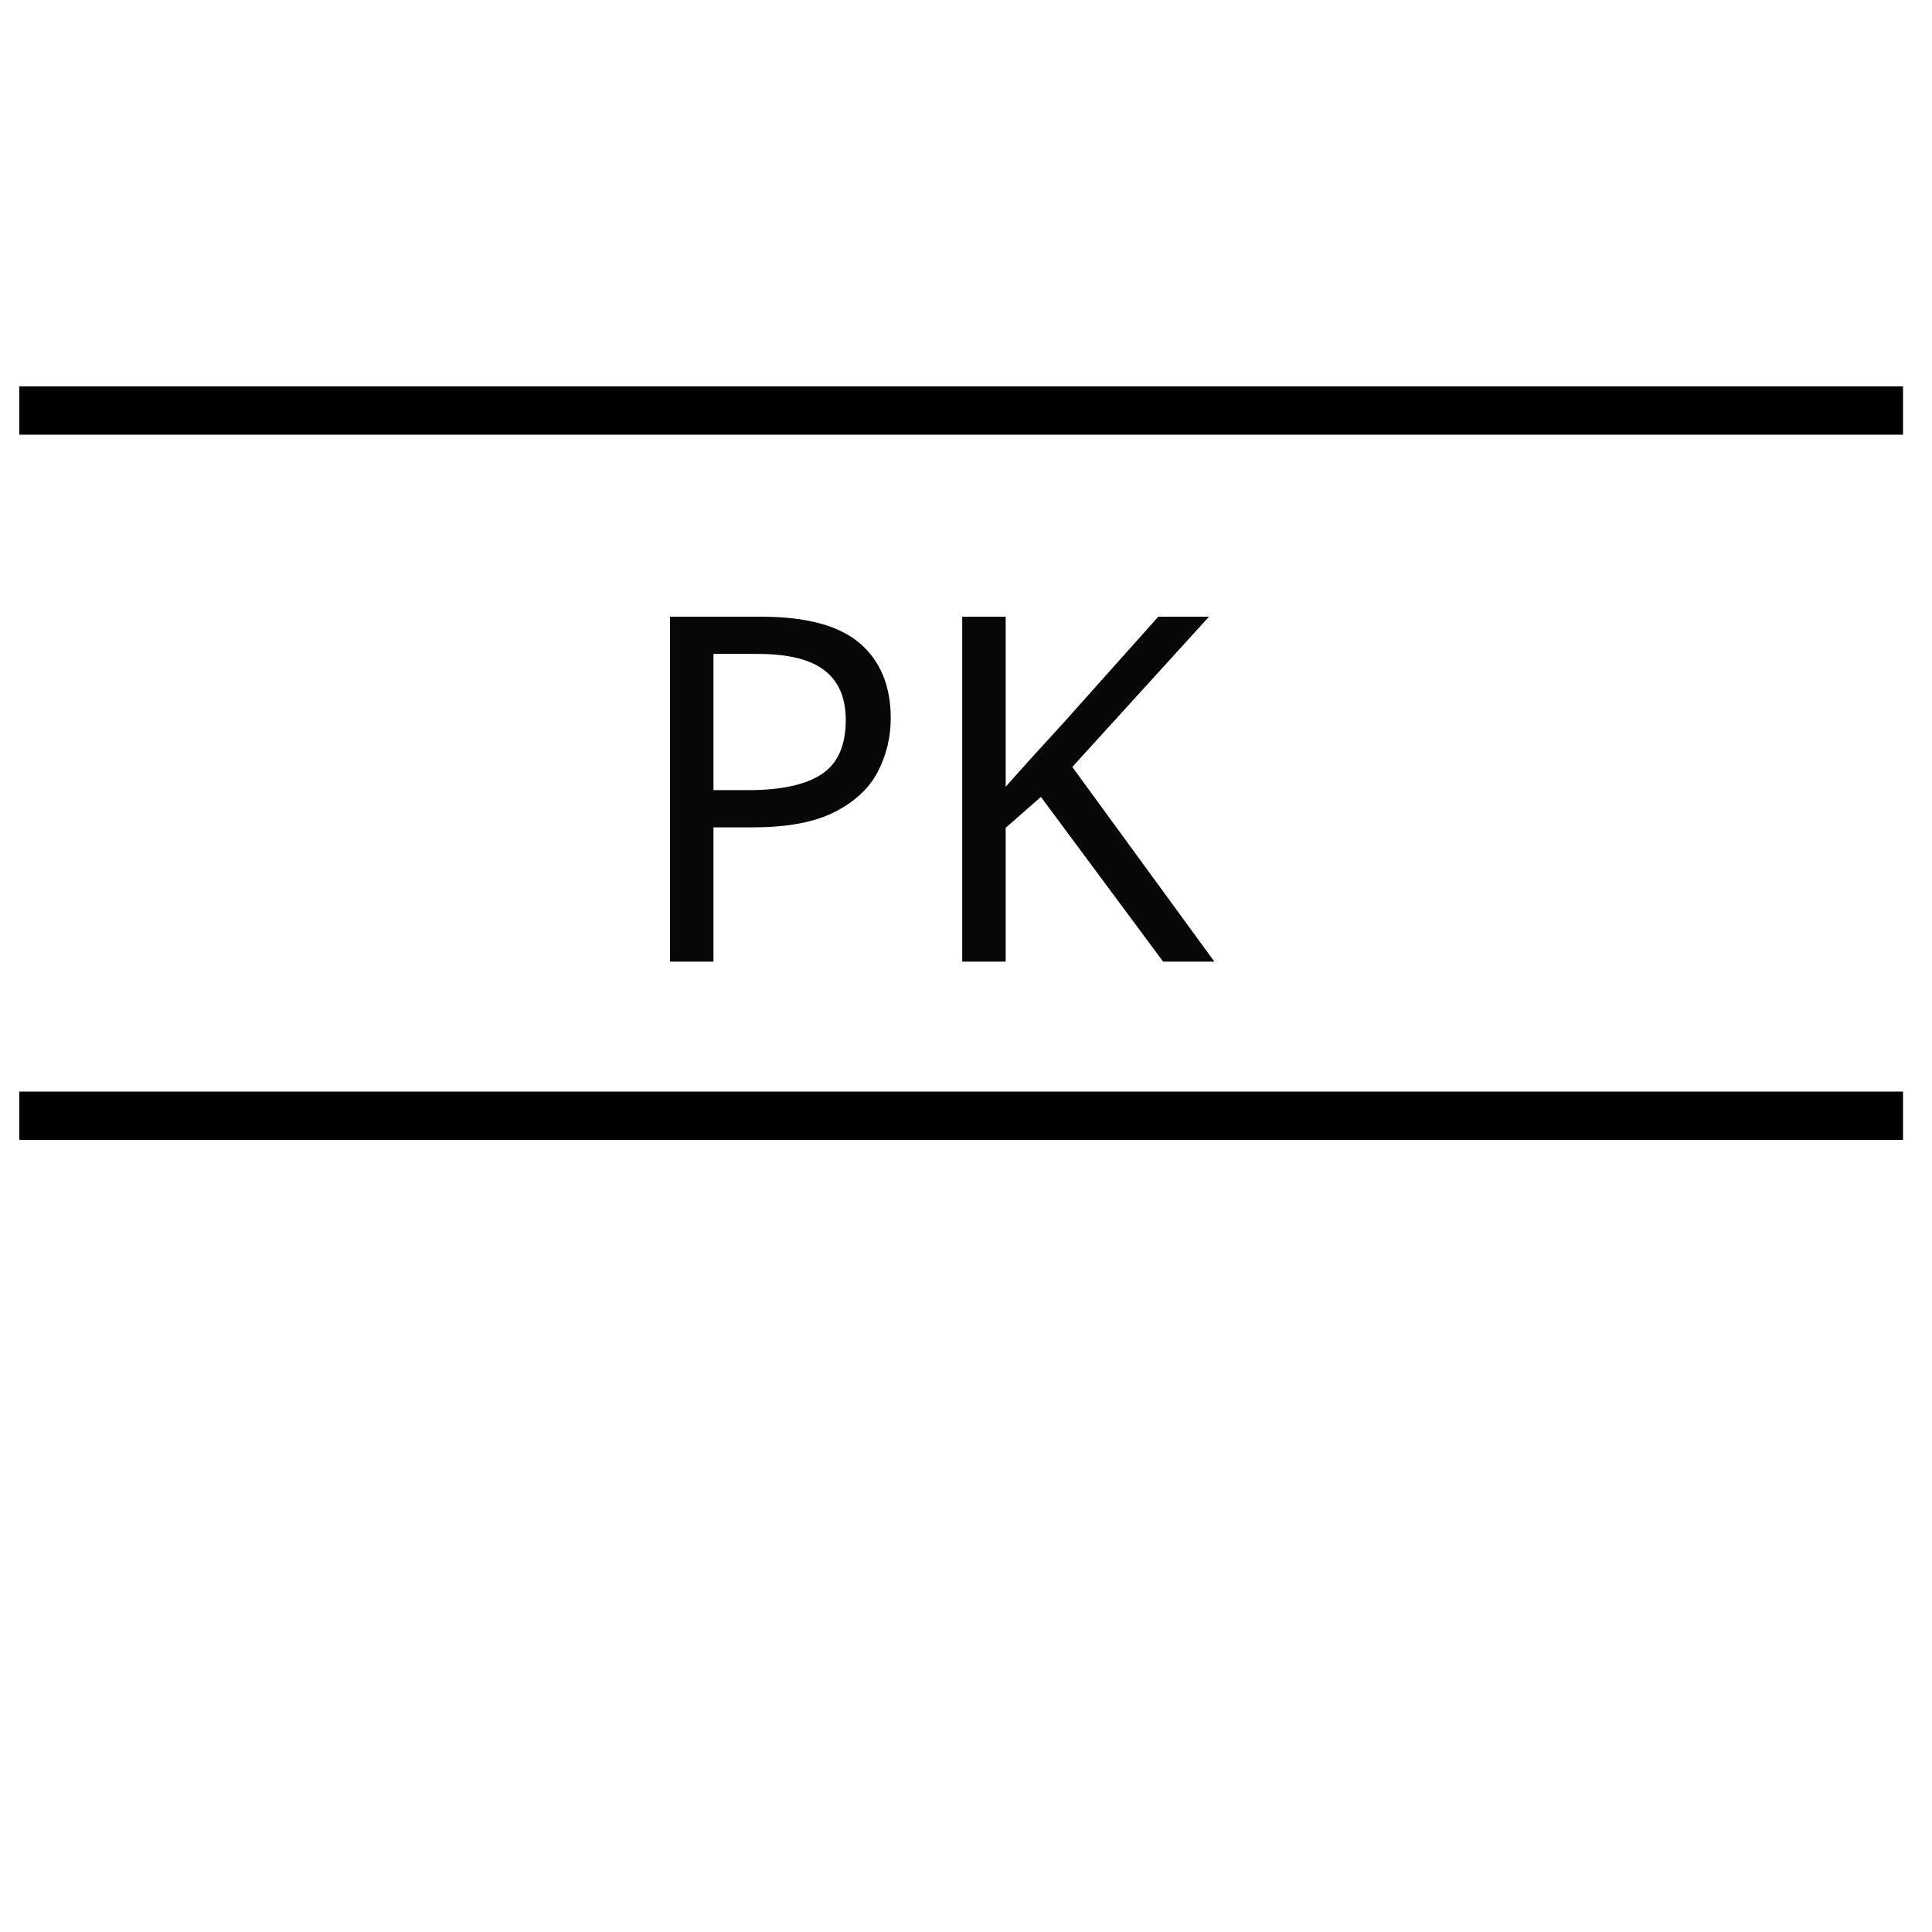
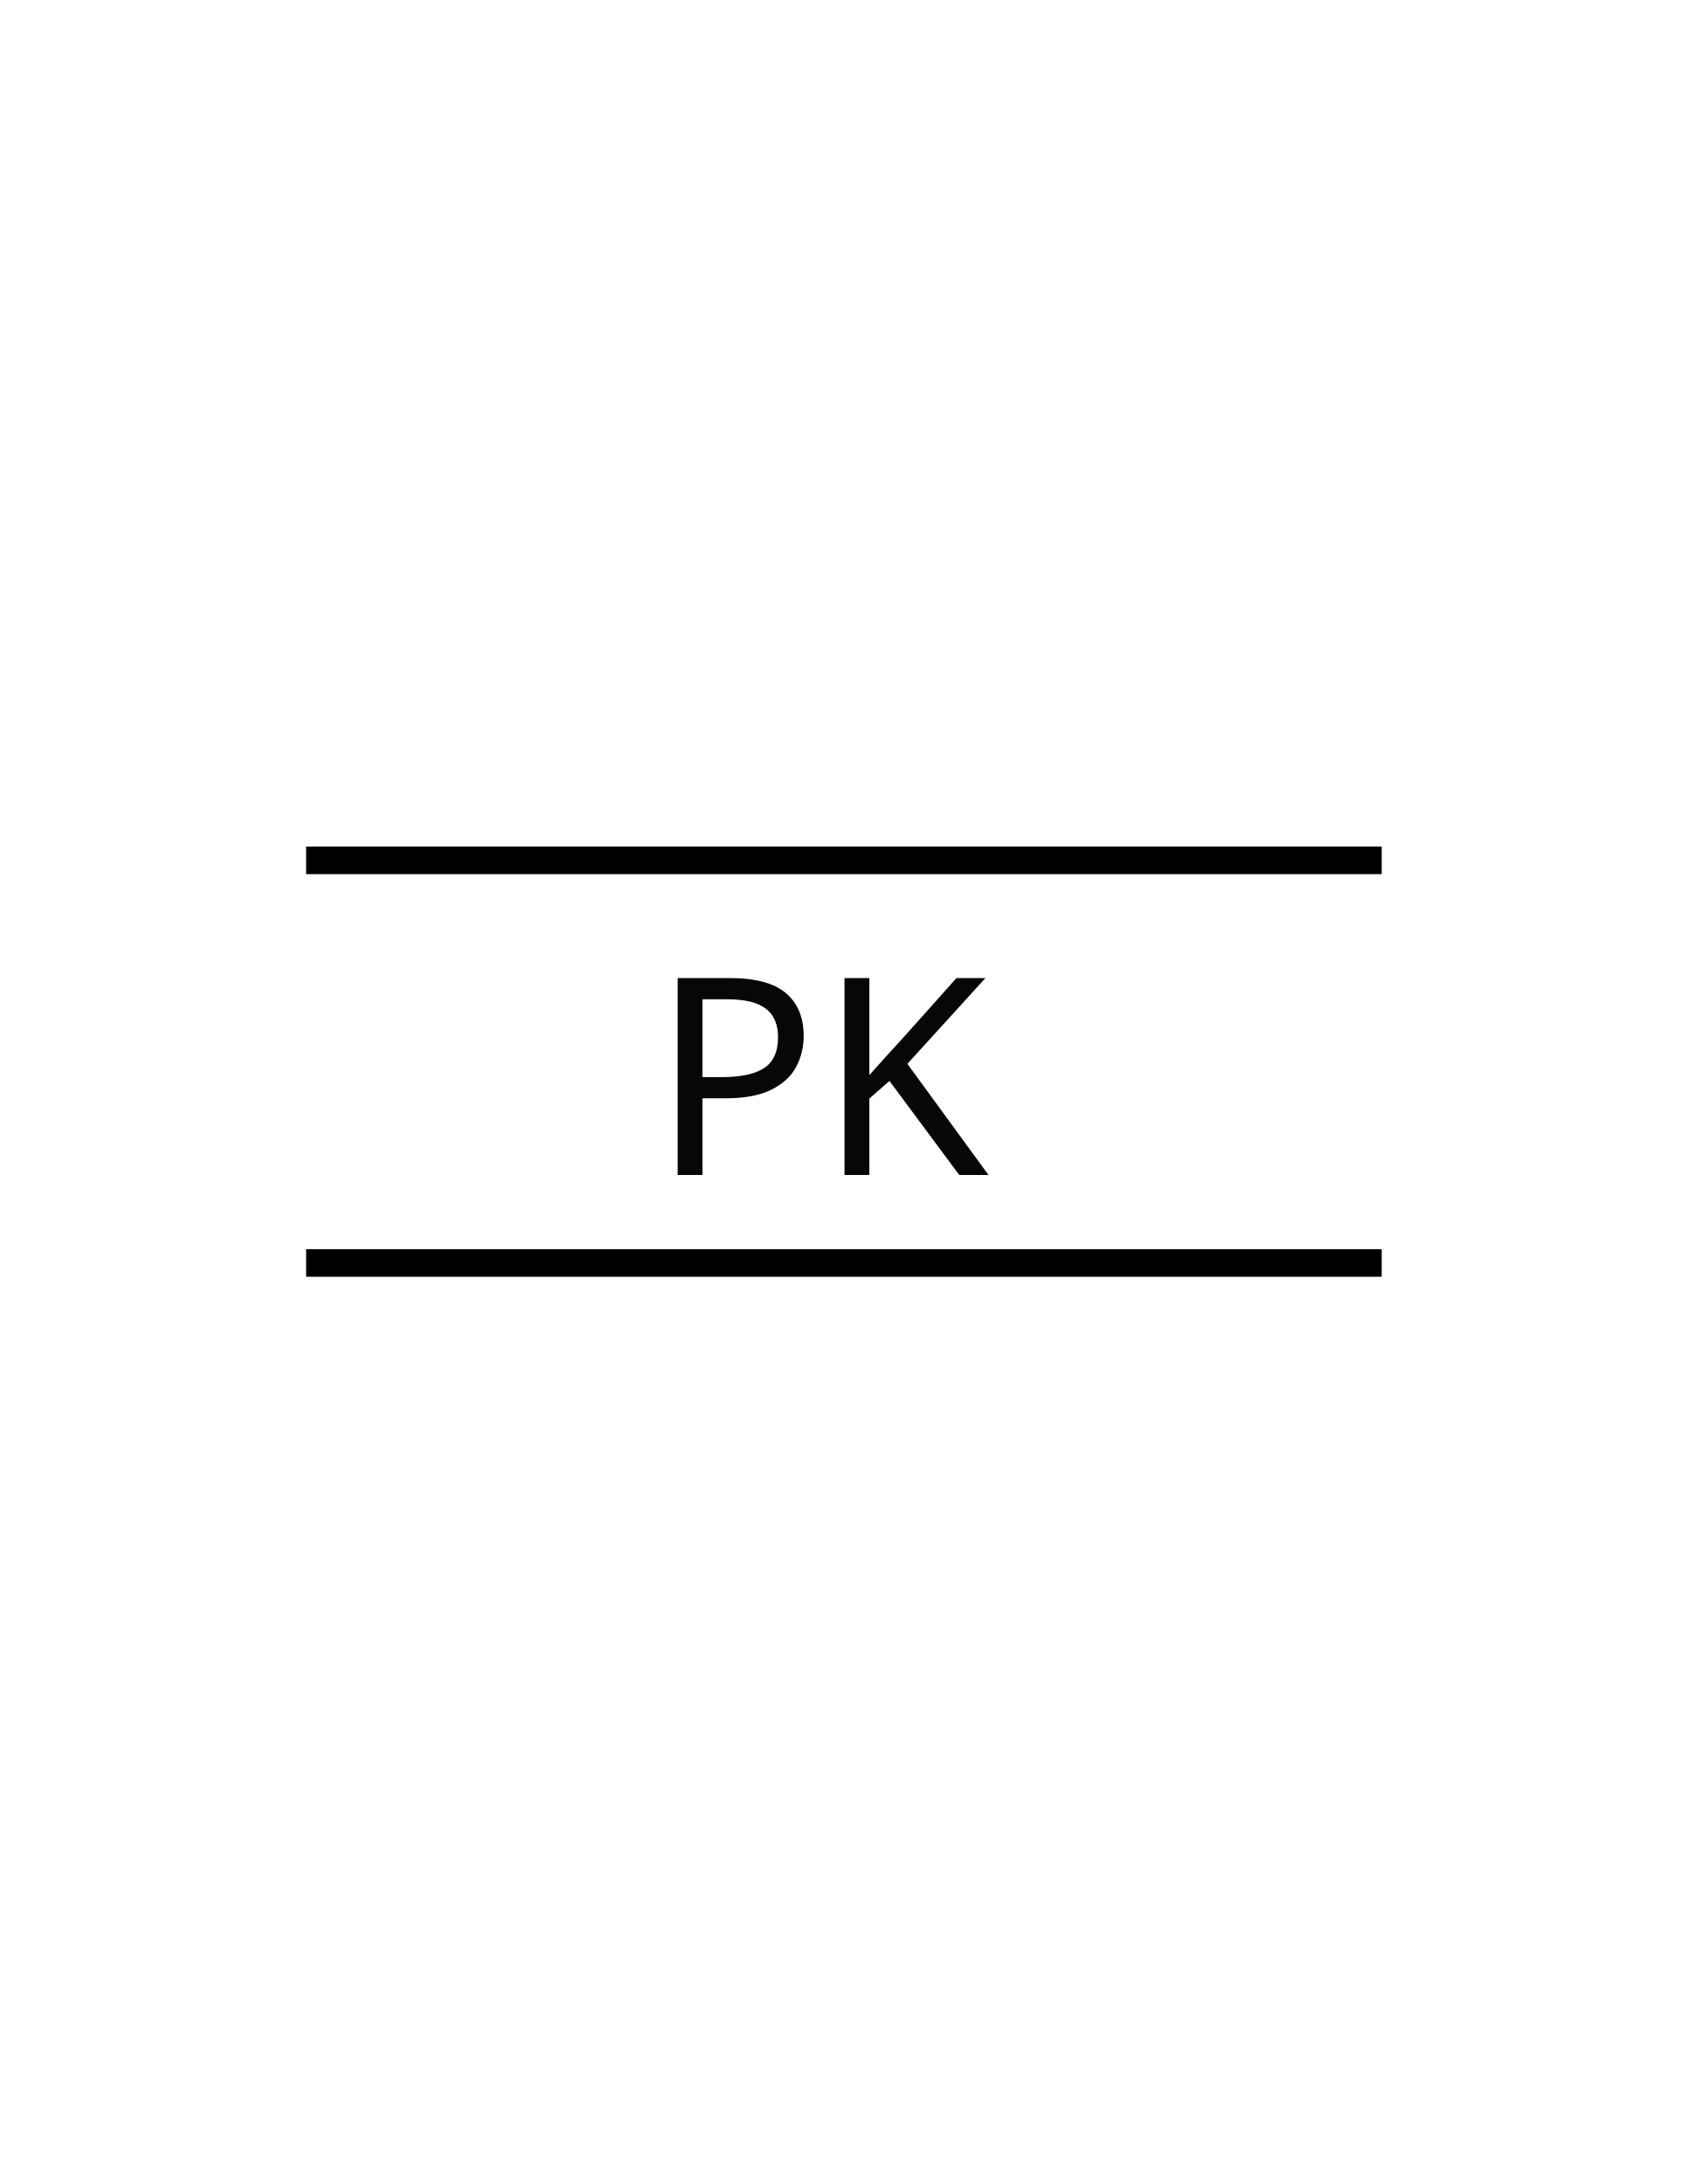
- <svg xmlns="http://www.w3.org/2000/svg" version="1.1" id="Version_1.0" x="0px" y="0px" width="400px" height="400px" viewBox="0 0 400 400" enable-background="new 0 0 400 400" xml:space="preserve">
+ <svg xmlns="http://www.w3.org/2000/svg" version="1.1" id="Version_1.0" x="0px" y="0px" width="612px" height="792px" viewBox="0 0 612 792" enable-background="new 0 0 612 792" xml:space="preserve">
  <g id="main">
    <g>
-       <line fill="none" stroke="#000000" stroke-width="10" x1="4" y1="85" x2="394" y2="85" />
-       <line fill="none" stroke="#000000" stroke-width="10" x1="4" y1="231" x2="394" y2="231" />
+       <line fill="none" stroke="#000000" stroke-width="10" x1="111" y1="312" x2="501" y2="312" />
+       <line fill="none" stroke="#000000" stroke-width="10" x1="111" y1="458" x2="501" y2="458" />
    </g>
-     <text transform="matrix(1 0 0 1 129.0117 199.0879)" opacity="0.97" enable-background="new    " font-family="sans-serif" font-size="100">PK</text>
+     <text transform="matrix(1 0 0 1 236.0117 426.0879)" opacity="0.97" enable-background="new    " font-family="sans-serif" font-size="100">PK</text>
  </g>
  <g id="template" display="none">
    <g display="inline">
      <g>
-         <line fill="none" stroke="#000000" stroke-width="5" x1="194" y1="249" x2="194" y2="186.5" />
-         <polygon points="206.504,192.147 194.039,170.558 181.574,192.147    " />
+         <line fill="none" stroke="#000000" stroke-width="5" x1="301" y1="476" x2="301" y2="413.5" />
+         <polygon points="313.504,419.146 301.039,397.559 288.574,419.146    " />
      </g>
    </g>
-     <text transform="matrix(1 0 0 1 146.1641 280.5)" display="inline" font-family="sans-serif" font-size="24">CENTER</text>
-     <text transform="matrix(1 0 0 1 158.832 309.2998)" display="inline" font-family="sans-serif" font-size="24">POINT</text>
+     <text transform="matrix(1 0 0 1 253.1641 507.5)" display="inline" font-family="sans-serif" font-size="24">CENTER</text>
+     <text transform="matrix(1 0 0 1 265.832 536.2998)" display="inline" font-family="sans-serif" font-size="24">POINT</text>
  </g>
</svg>
